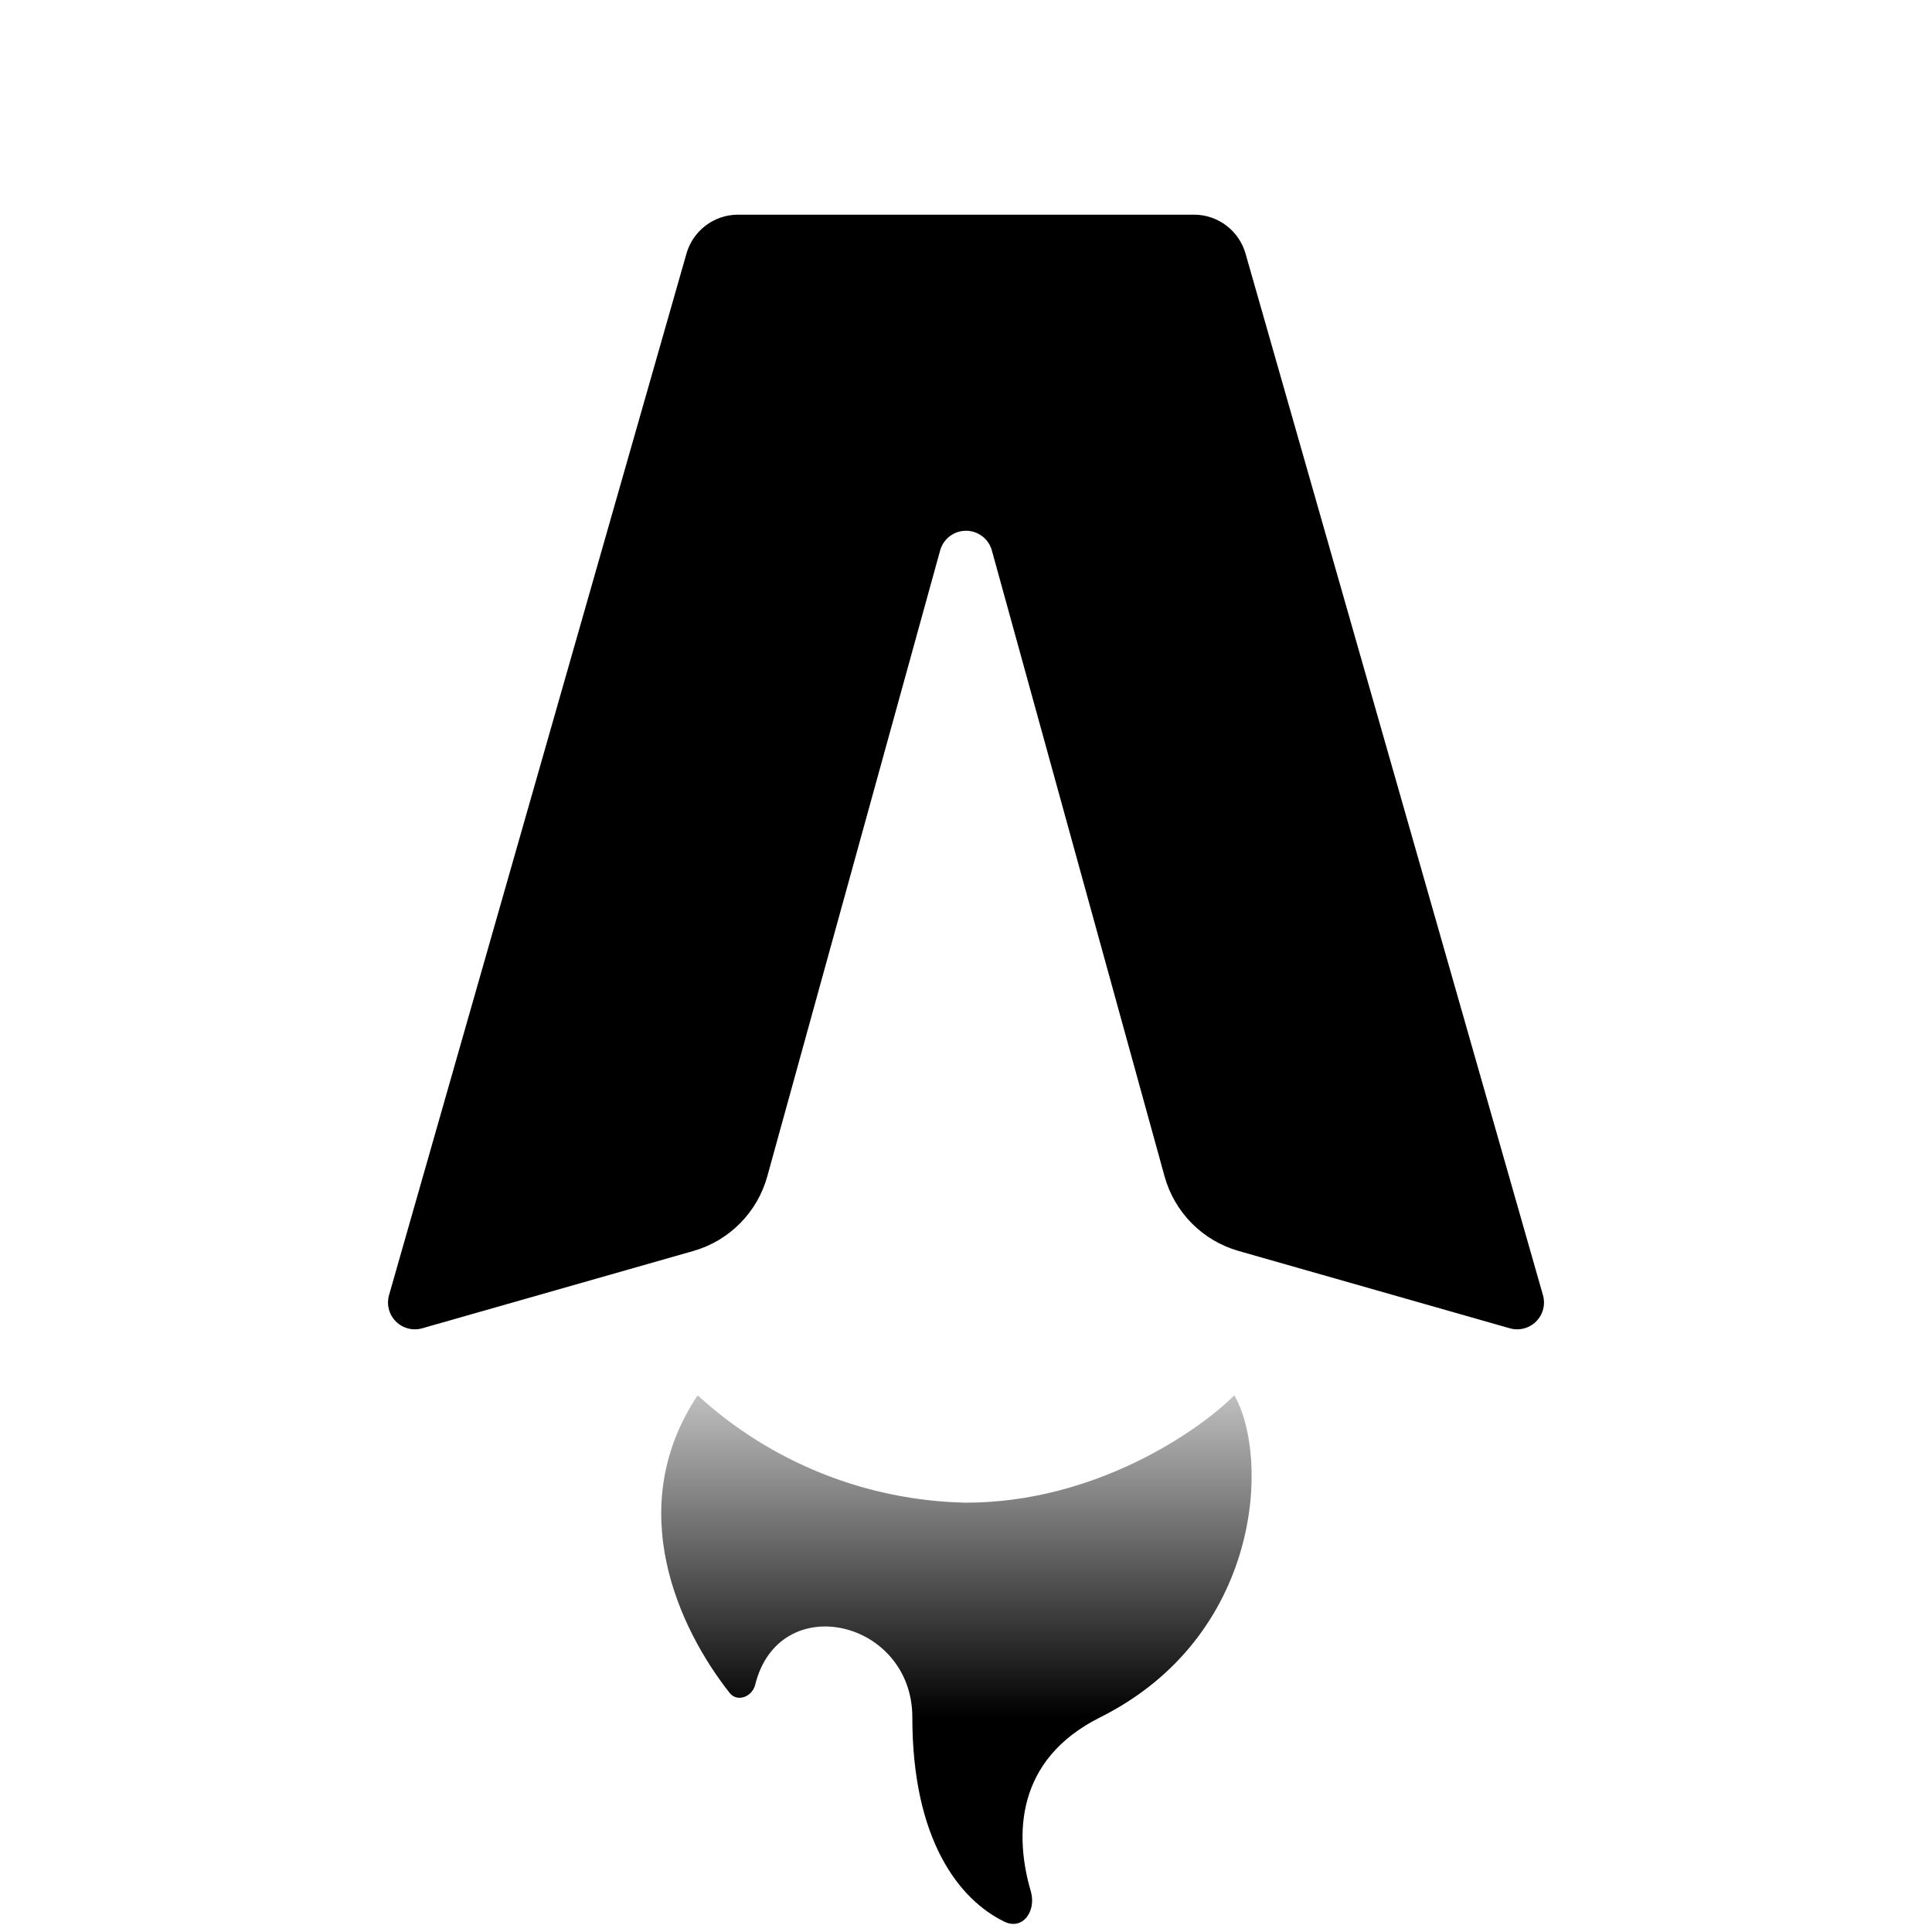
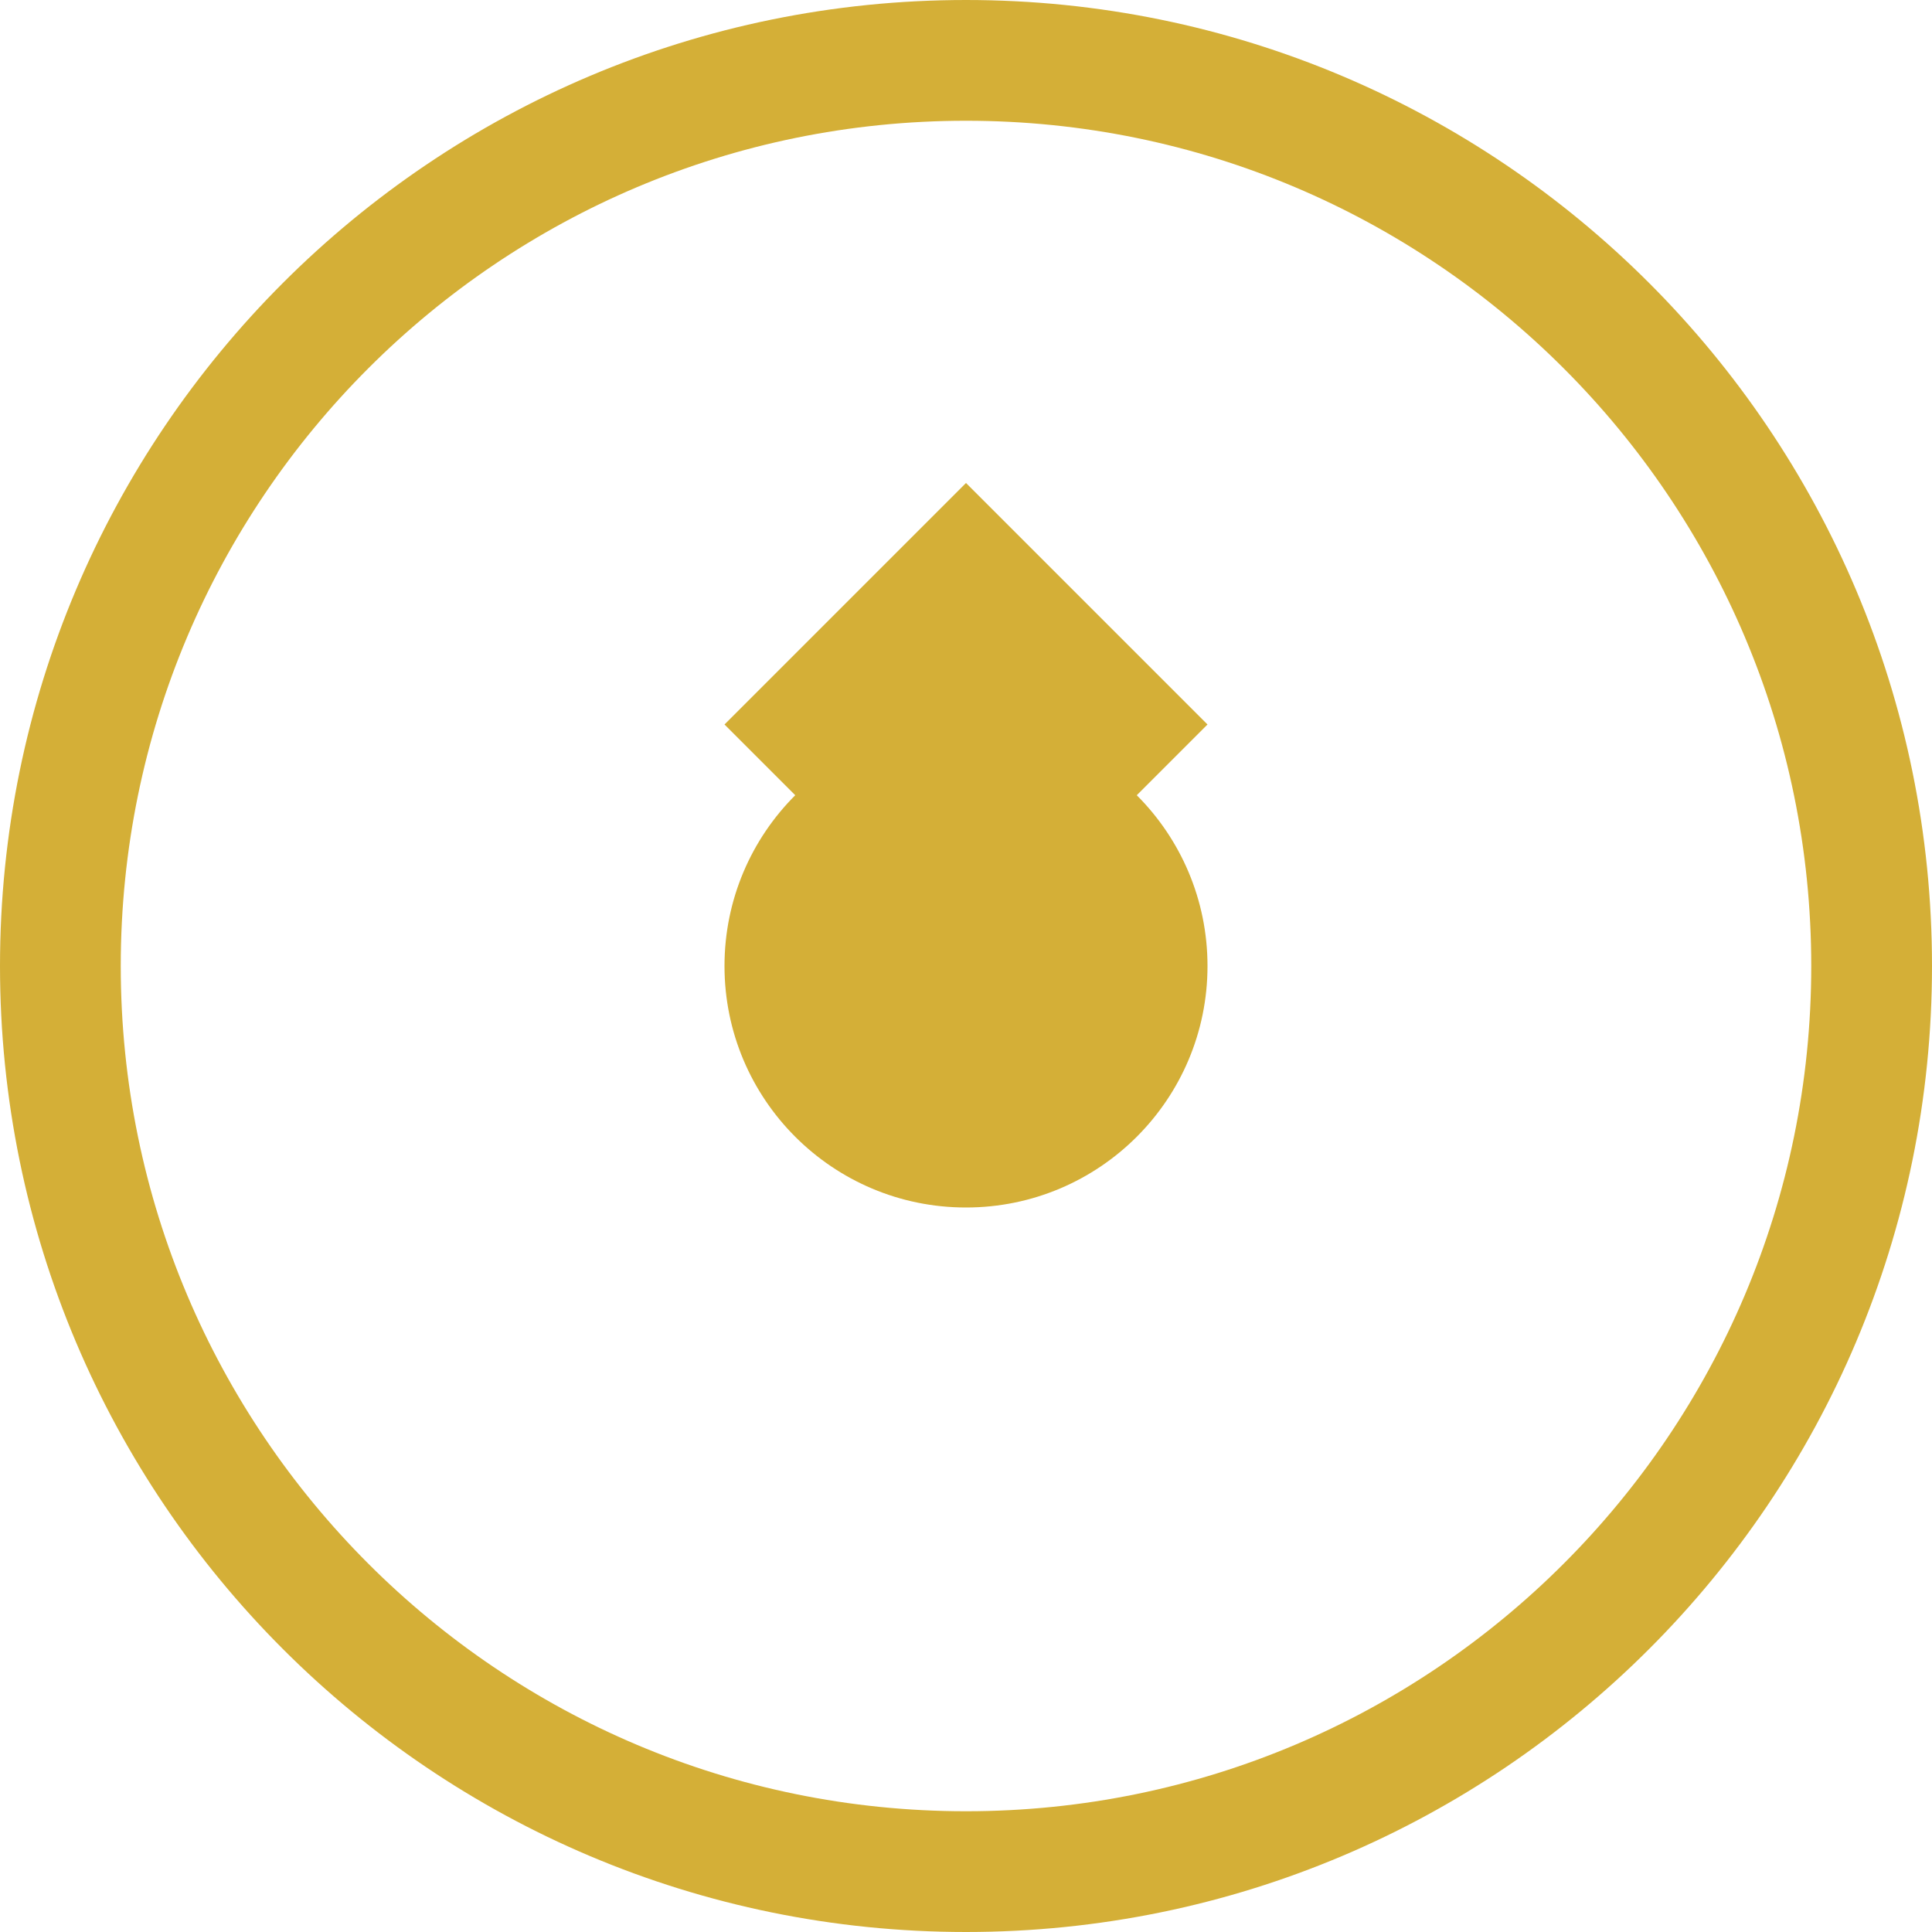
- <svg xmlns="http://www.w3.org/2000/svg" fill="none" viewBox="0 0 36 36">
-   <path fill="#000" d="M22.25 4h-8.5a1 1 0 0 0-.96.73l-5.54 19.4a.5.5 0 0 0 .62.62l5.05-1.44a2 2 0 0 0 1.38-1.4l3.22-11.66a.5.5 0 0 1 .96 0l3.22 11.67a2 2 0 0 0 1.38 1.39l5.05 1.44a.5.5 0 0 0 .62-.62l-5.54-19.4a1 1 0 0 0-.96-.73Z" />
-   <path fill="url(#gradient)" d="M18 28a7.63 7.63 0 0 1-5-2c-1.4 2.1-.35 4.35.6 5.55.14.17.41.07.47-.15.44-1.8 2.93-1.22 2.93.6 0 2.28.87 3.4 1.72 3.81.34.16.59-.2.49-.56-.31-1.05-.29-2.46 1.29-3.25 3-1.5 3.17-4.83 2.5-6-.67.67-2.6 2-5 2Z" />
-   <defs>
-     <linearGradient id="gradient" x1="16" x2="16" y1="32" y2="24" gradientUnits="userSpaceOnUse">
-       <stop stop-color="#000" />
-       <stop offset="1" stop-color="#000" stop-opacity="0" />
-     </linearGradient>
-   </defs>
-   <style>
-     @media (prefers-color-scheme:dark){:root{filter:invert(100%)}}
-   </style>
+ <svg xmlns="http://www.w3.org/2000/svg" width="32" height="32" viewBox="0 0 32 32" fill="none">
+   <circle cx="16" cy="16" r="15" stroke="#D4AF37" stroke-width="2" />
+   <path d="M16 8L20 12L16 16L12 12L16 8Z" fill="#D4AF37" />
+   <circle cx="16" cy="16" r="4" fill="#D4AF37" />
</svg>
